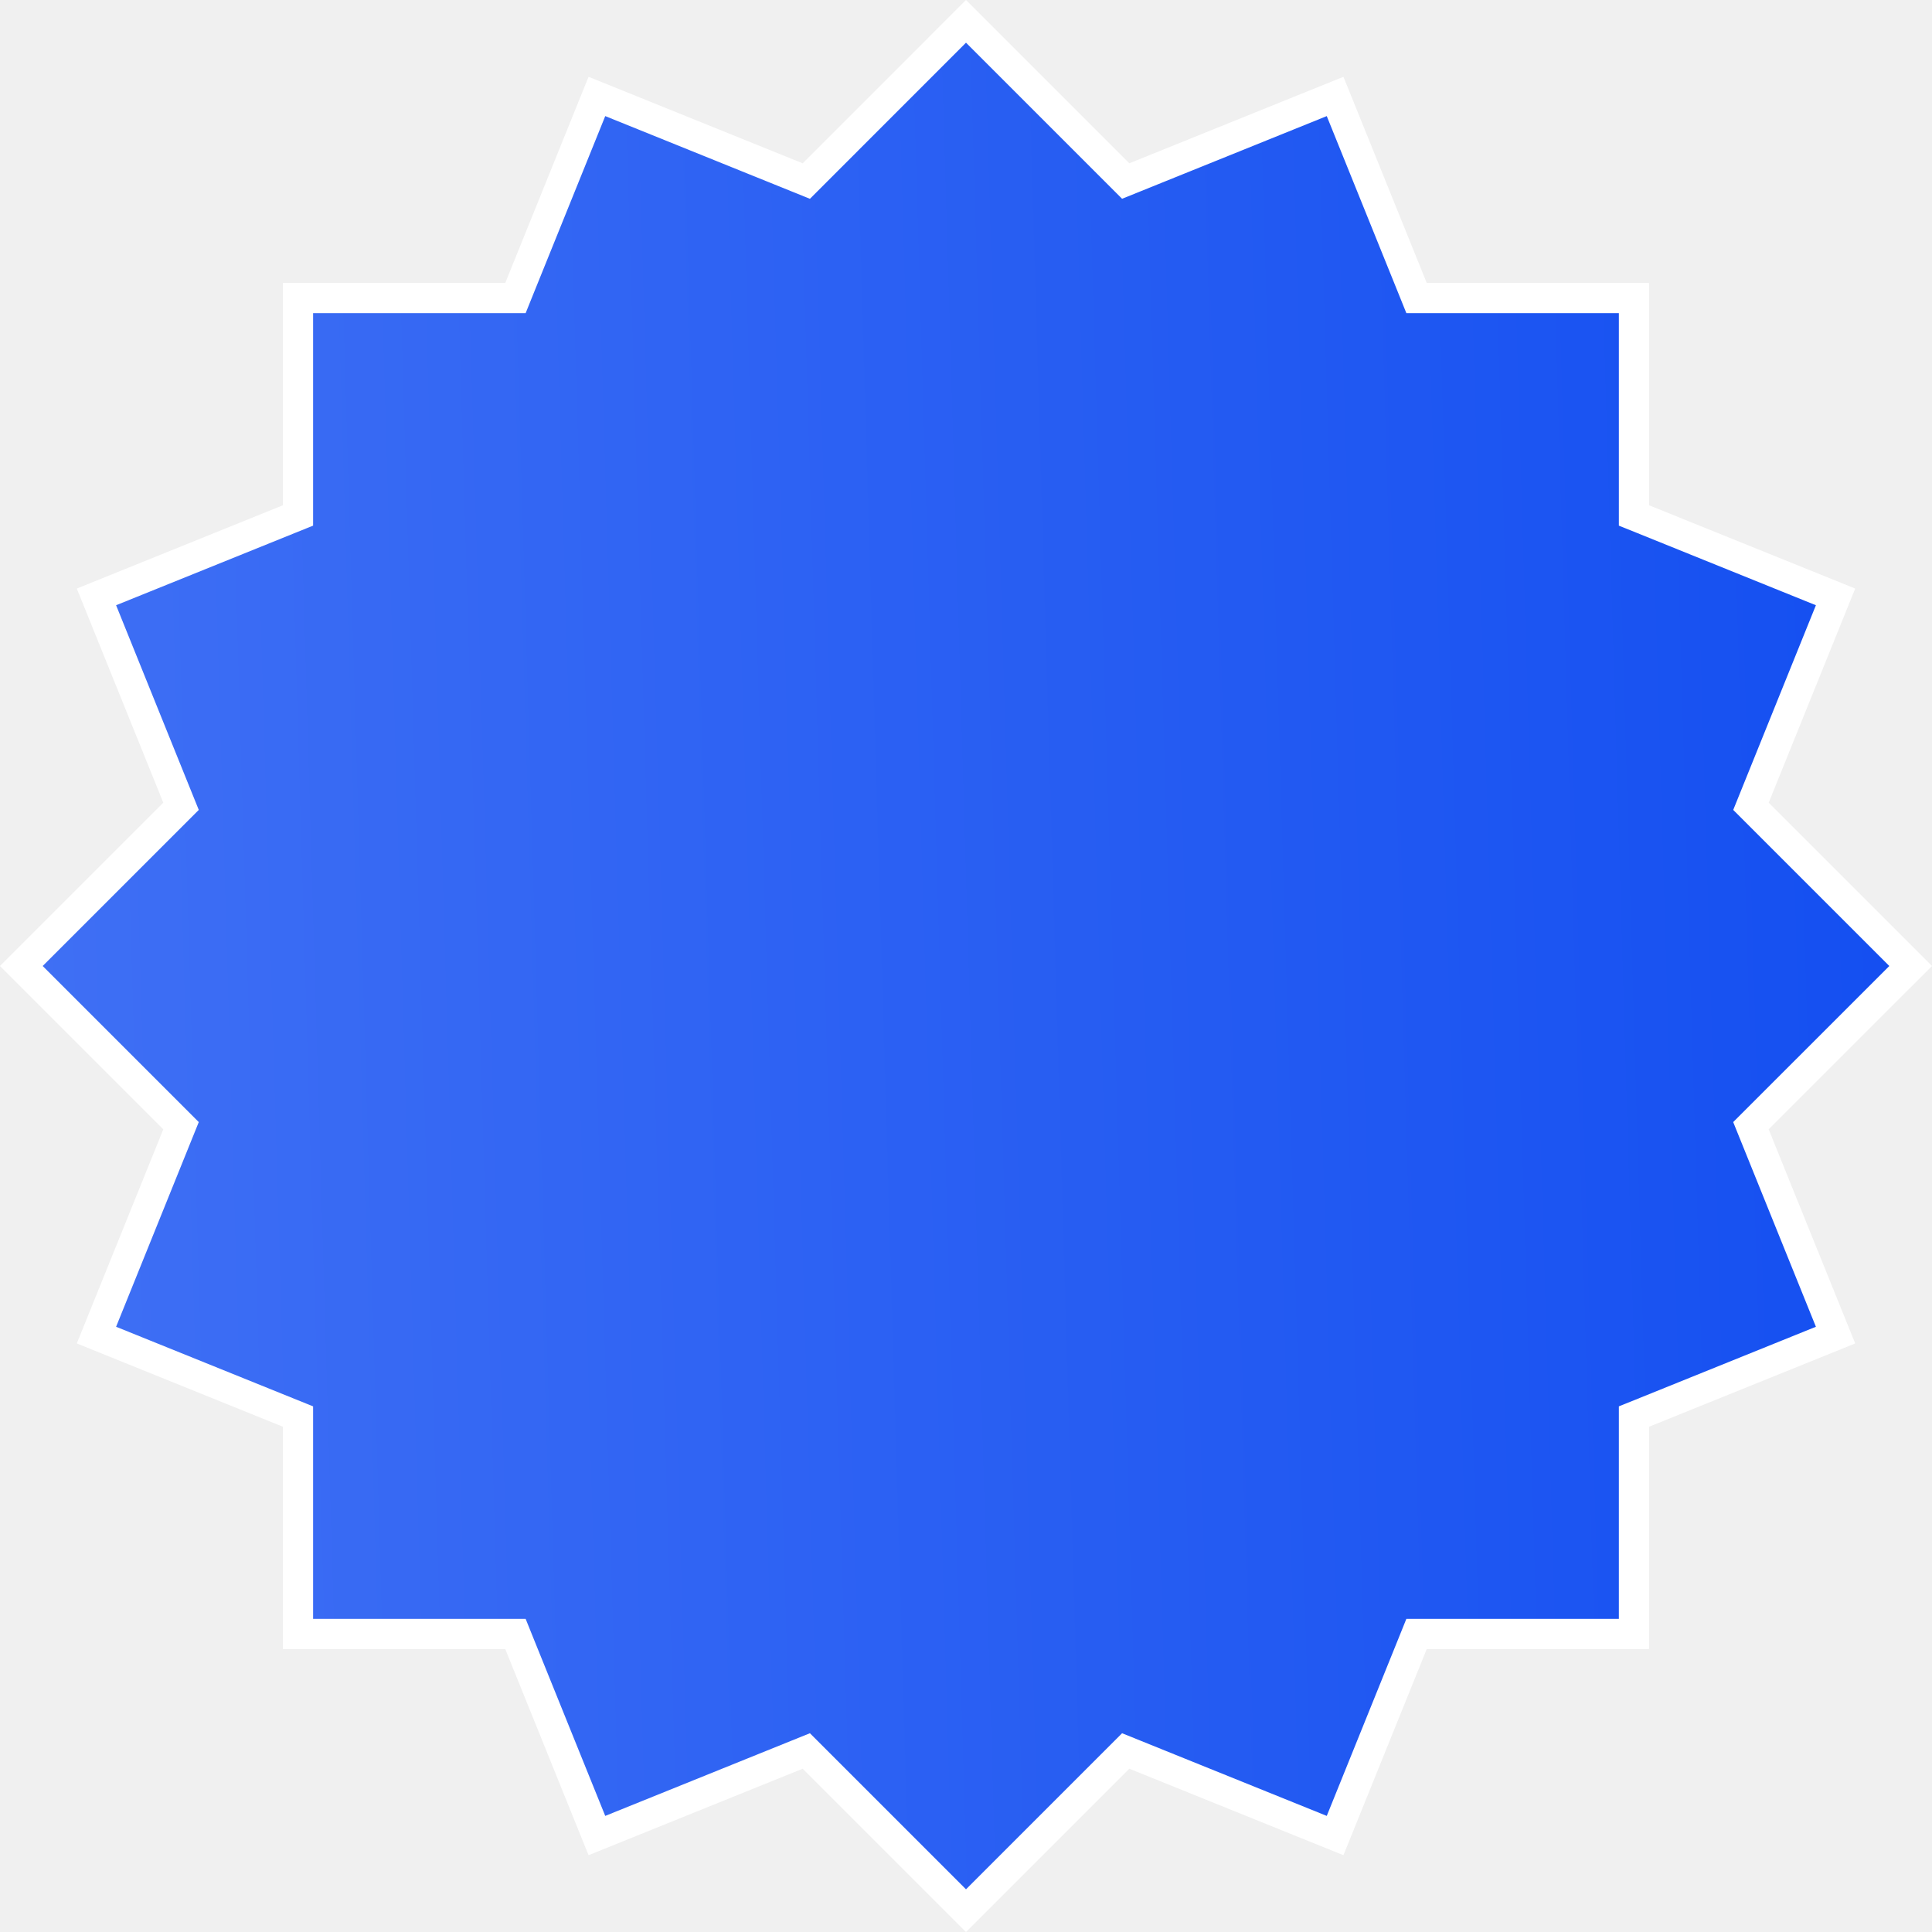
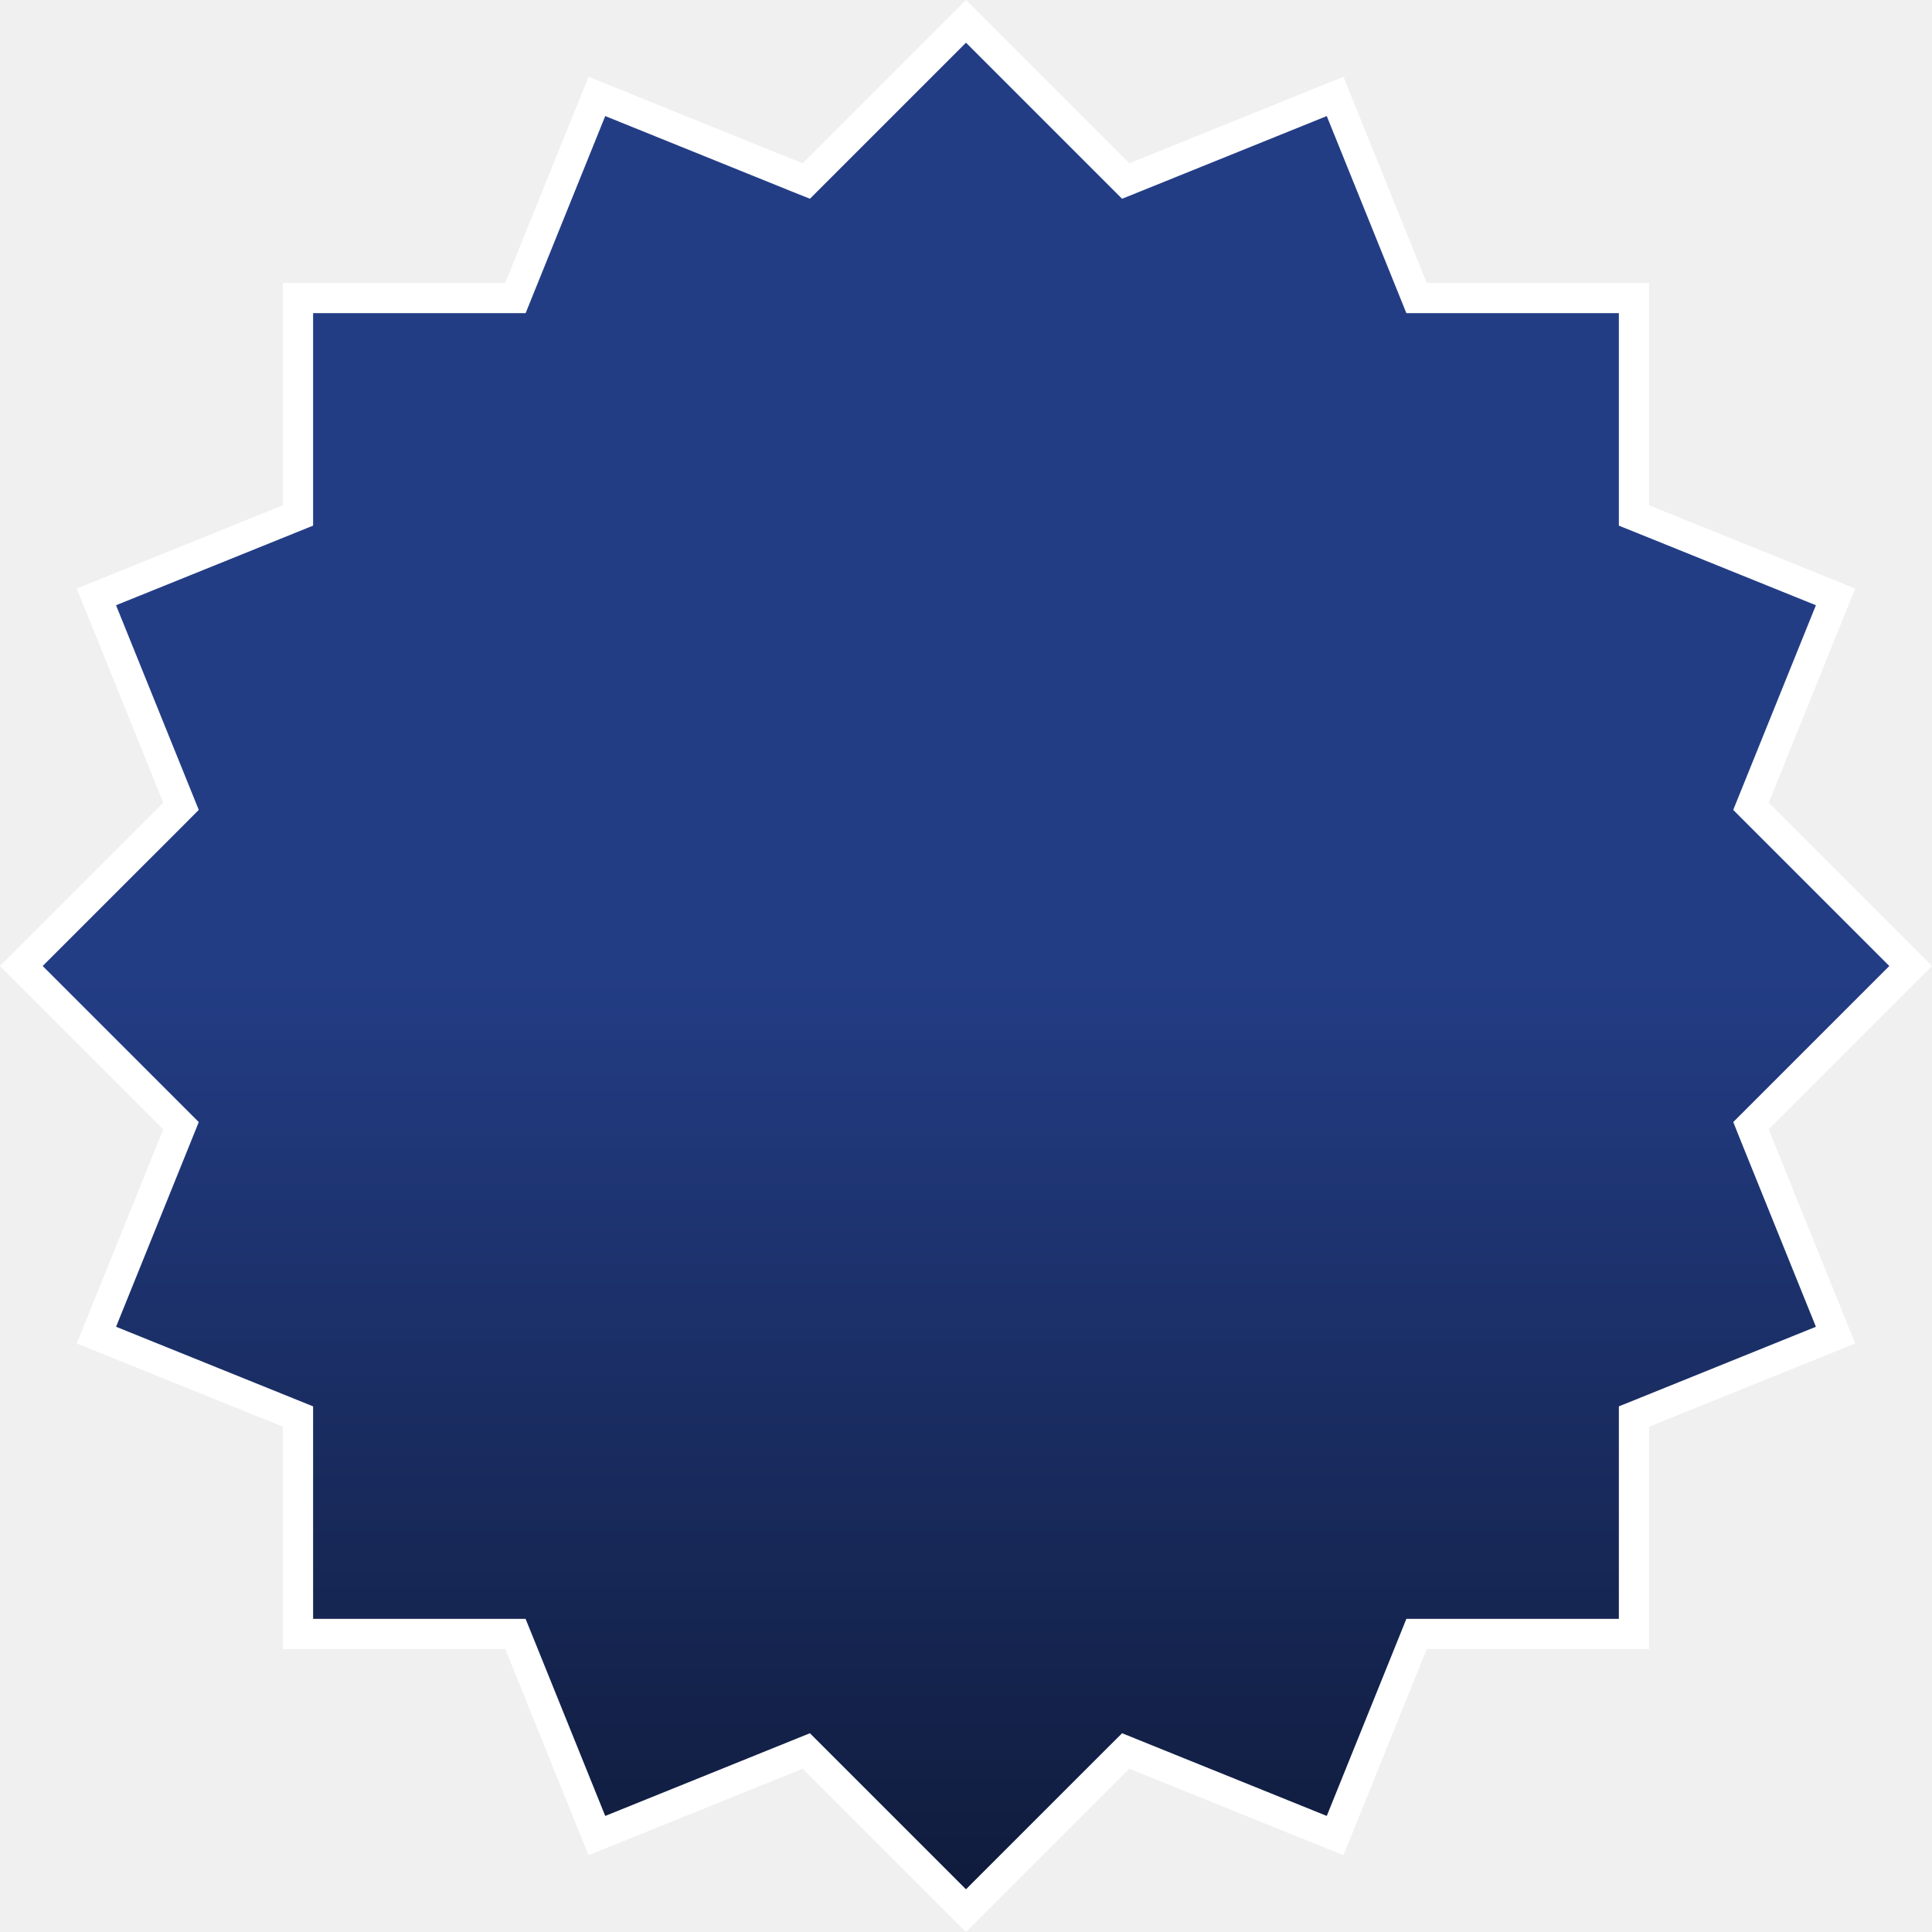
<svg xmlns="http://www.w3.org/2000/svg" width="64" height="64" viewBox="0 0 64 64" fill="none">
-   <path d="M5.873 26.403L3.195 19.773L9.56 17.201L9.872 17.075V16.738L9.872 9.873L16.738 9.873H17.075L17.201 9.56L19.773 3.195L26.403 5.874L26.71 5.998L26.944 5.764L32 0.707L37.056 5.763L37.29 5.997L37.597 5.873L44.227 3.195L46.799 9.56L46.925 9.873H47.262L54.127 9.873V16.738V17.075L54.44 17.201L60.805 19.773L58.127 26.403L58.003 26.71L58.237 26.944L63.293 32L58.236 37.056L58.002 37.29L58.126 37.597L60.805 44.227L54.44 46.799L54.127 46.925V47.263V54.127H47.262H46.925L46.799 54.44L44.227 60.805L37.597 58.127L37.29 58.003L37.056 58.237L32 63.293L26.944 58.237L26.71 58.003L26.403 58.127L19.773 60.805L17.201 54.44L17.075 54.127H16.737H9.872L9.872 47.263V46.925L9.56 46.799L3.195 44.227L5.873 37.597L5.997 37.29L5.763 37.056L0.707 32L5.763 26.944L5.997 26.71L5.873 26.403Z" fill="url(#paint0_linear_1566_120524)" stroke="white" />
+   <path d="M9.872 46.925L9.56 46.799L3.194 44.227L5.873 37.597L5.997 37.29L0.707 32L5.764 26.944L5.997 26.71L5.873 26.403L3.193 19.773L9.56 17.201L9.872 17.075V9.873H17.075L17.201 9.56L19.773 3.194L26.402 5.874L26.71 5.997L32 0.707L37.29 5.997L37.598 5.873L44.227 3.194L46.799 9.56L46.925 9.873H54.127V17.075L54.44 17.201L60.805 19.773L58.127 26.403L58.003 26.71L63.293 32L58.003 37.29L58.126 37.598L60.805 44.227L54.44 46.799L54.127 46.925V54.127H46.925L46.799 54.44L44.227 60.806L37.597 58.127L37.29 58.003L37.056 58.236L31.999 63.292L26.71 58.003L26.403 58.127L19.773 60.806L17.201 54.44L17.074 54.127H9.872V46.925Z" fill="url(#paint0_linear_2036_88751)" stroke="white" />
  <defs>
-     <linearGradient id="paint0_linear_1566_120524" x1="3.361e-08" y1="46.171" x2="64.952" y2="44.254" gradientUnits="userSpaceOnUse">
-       <stop stop-color="#4070F4" />
-       <stop offset="1" stop-color="#134EF1" />
+     <linearGradient id="paint0_linear_2036_88751" x1="32" y1="0" x2="32" y2="64" gradientUnits="userSpaceOnUse">
+       <stop offset="0.5" stop-color="#233D85" />
+       <stop offset="1" stop-color="#0F1A39" />
    </linearGradient>
  </defs>
</svg>
